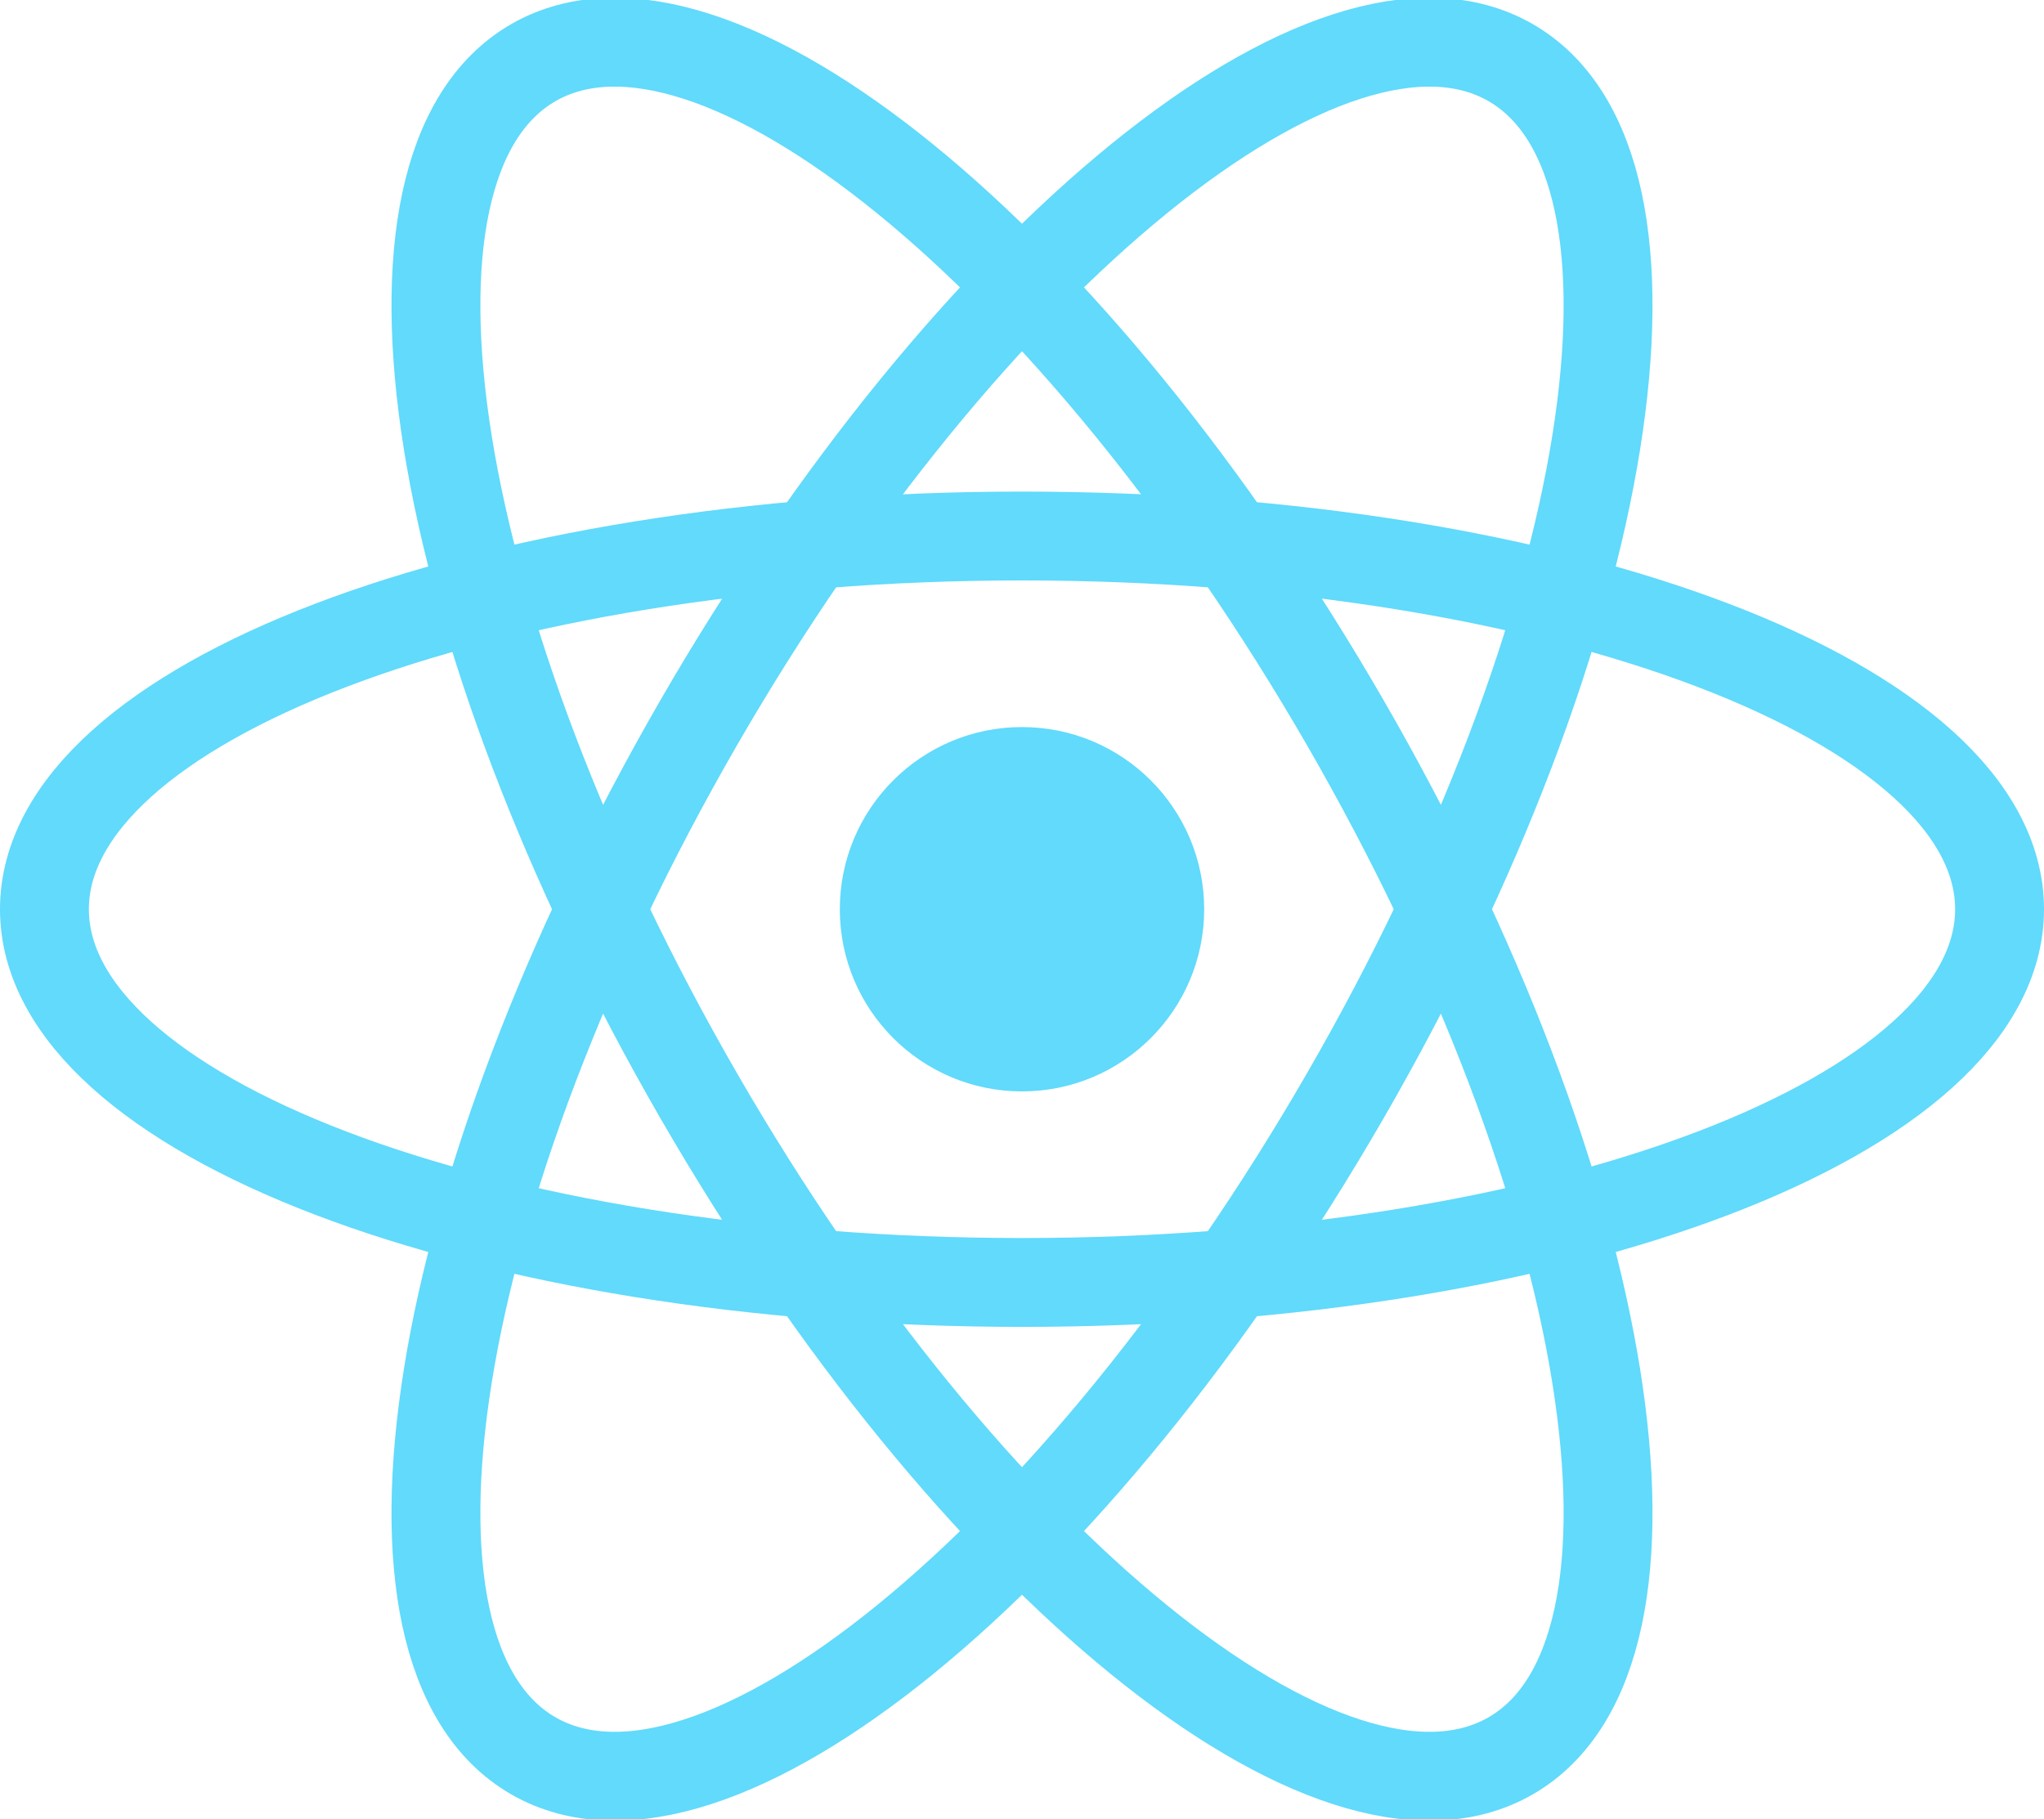
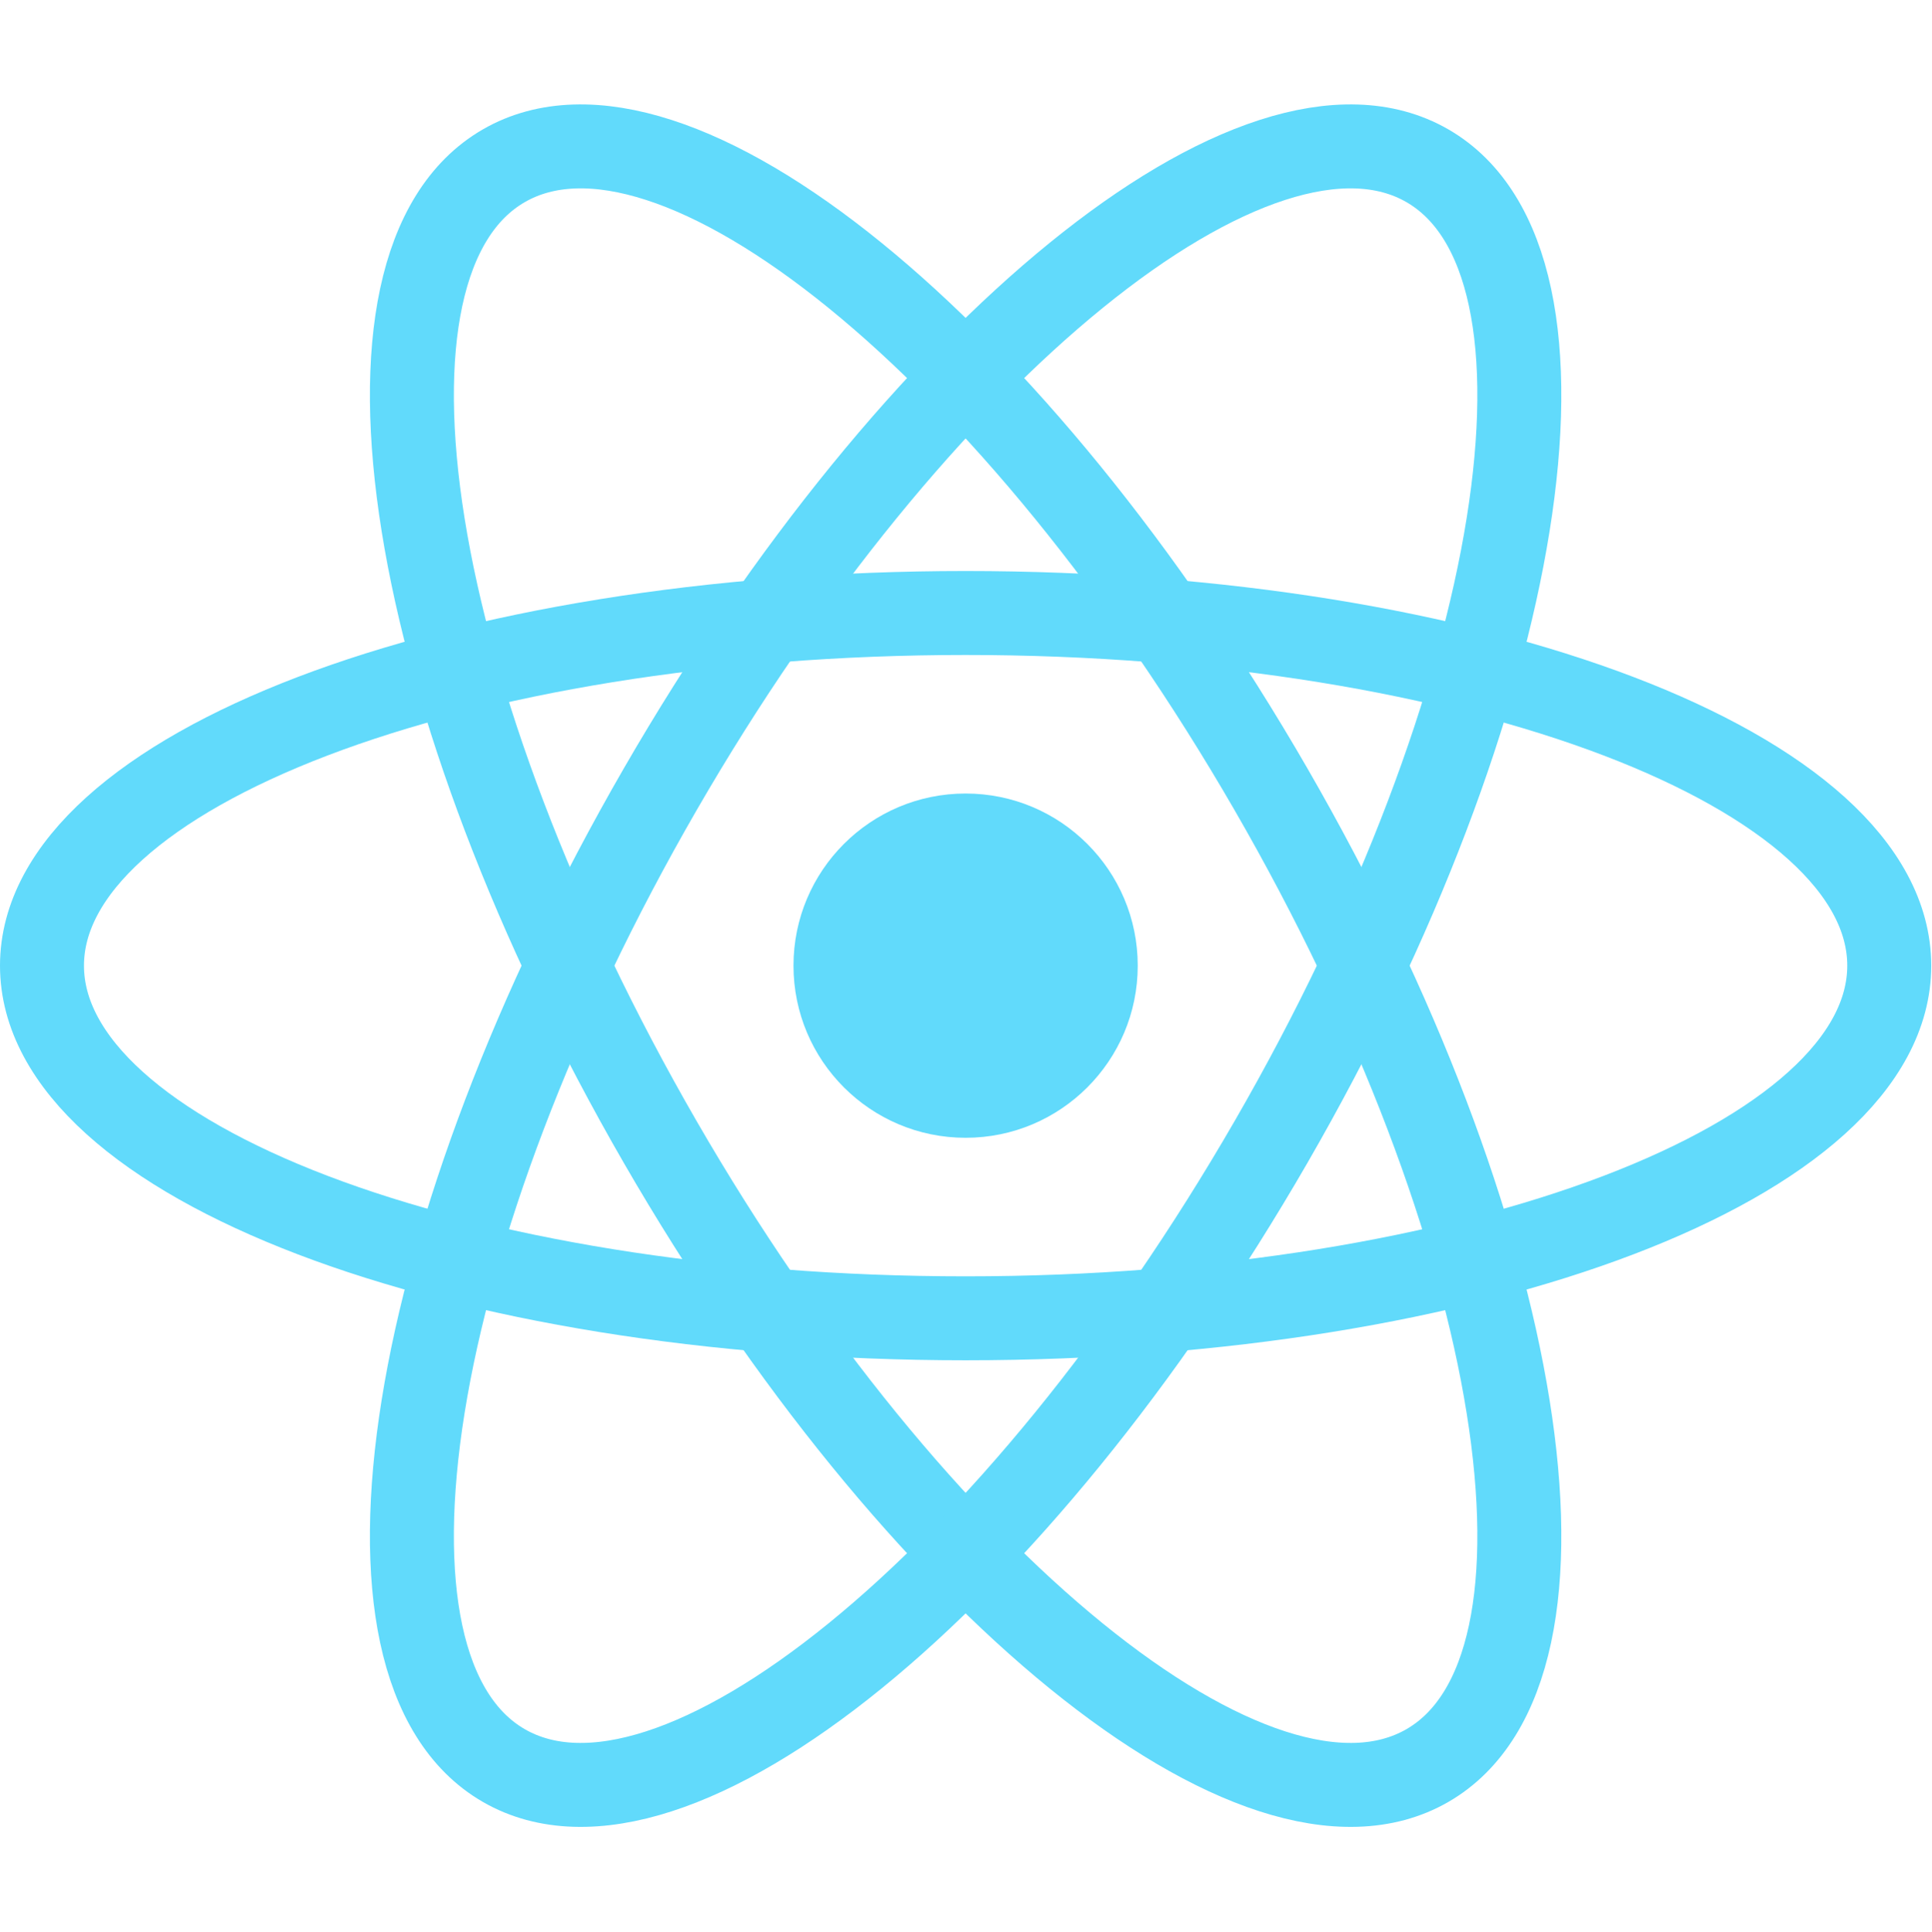
- <svg xmlns="http://www.w3.org/2000/svg" viewBox="-11.5 -10.232 23 20.463">
+ <svg xmlns="http://www.w3.org/2000/svg" viewBox="-11.5 -10.232 23 20.463" width="290px" height="290px">
  <circle cx="0" cy="0" r="2.05" fill="#61dafb" />
  <g stroke="#61dafb" stroke-width="1" fill="none">
    <ellipse rx="11" ry="4.2" />
    <ellipse rx="11" ry="4.2" transform="rotate(60)" />
    <ellipse rx="11" ry="4.2" transform="rotate(120)" />
  </g>
</svg>
